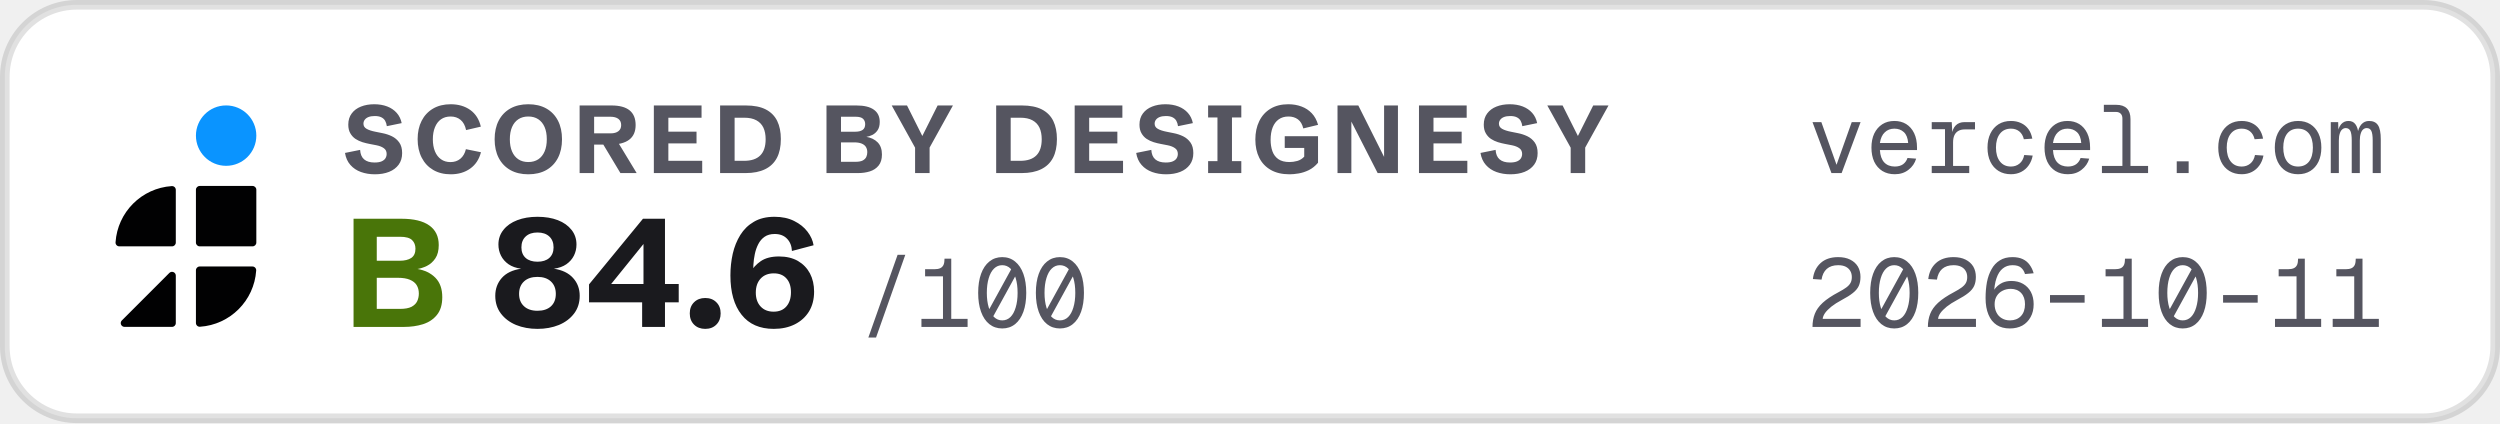
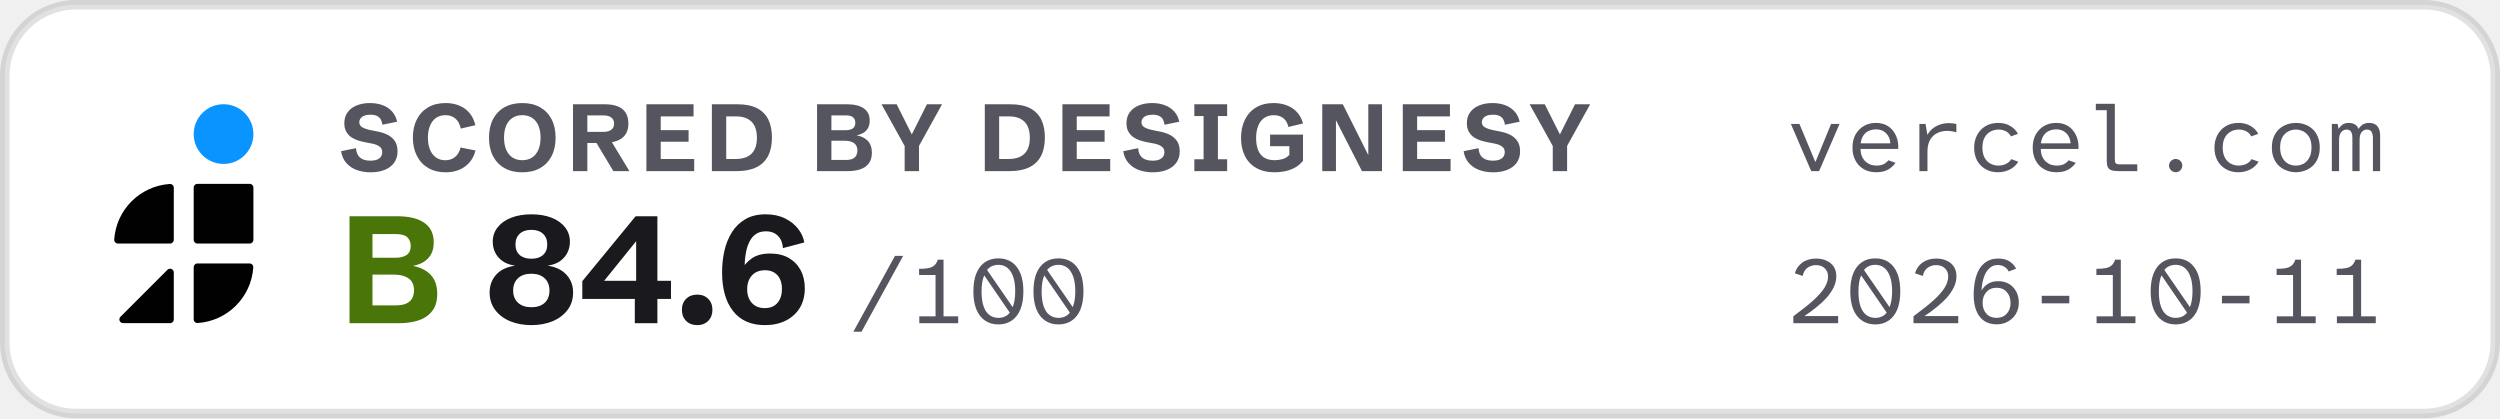
- <svg xmlns="http://www.w3.org/2000/svg" width="260" height="44" viewBox="0 0 260 44" role="img" aria-label="Scored by Designesy: B, 84.6, 2026-10-11, vercel.com">
-   <rect x="0.5" y="0.5" width="259" height="43" rx="7.5" fill="#ffffff" stroke="rgba(0,0,0,0.12)" />
+ <svg xmlns="http://www.w3.org/2000/svg" width="263" height="44" viewBox="0 0 263 44" role="img" aria-label="Scored by Designesy: B, 84.6, 2026-10-11, vercel.com">
+   <rect x="0.5" y="0.5" width="262" height="43" rx="7.5" fill="#ffffff" stroke="rgba(0,0,0,0.12)" />
  <svg x="5.93" y="9.08" width="26.8" height="26.8" viewBox="0 0 512 512" aria-hidden="true">
    <g fill="#010102">
      <path d="M116.27 308.00A120.00 120.00 0 0 1 228.00 196.27A7.50 7.50 0 0 1 236.00 203.75L236.00 308.50A7.50 7.50 0 0 1 228.50 316.00L123.75 316.00A7.50 7.50 0 0 1 116.27 308.00Z" />
      <path d="M283.50 196.00L388.50 196.00A7.50 7.50 0 0 1 396.00 203.50L396.00 308.50A7.50 7.50 0 0 1 388.50 316.00L283.50 316.00A7.50 7.50 0 0 1 276.00 308.50L276.00 203.50A7.50 7.50 0 0 1 283.50 196.00Z" />
      <path d="M128.80 463.20L223.20 368.80A7.50 7.50 0 0 1 236.00 374.11L236.00 468.50A7.50 7.50 0 0 1 228.50 476.00L134.11 476.00A7.50 7.50 0 0 1 128.80 463.20Z" />
      <path d="M283.50 356.00L388.25 356.00A7.50 7.50 0 0 1 395.73 364.00A120.00 120.00 0 0 1 284.00 475.73A7.50 7.50 0 0 1 276.00 468.25L276.00 363.50A7.50 7.50 0 0 1 283.50 356.00Z" />
    </g>
    <circle cx="336" cy="96" r="60" fill="#0A94FF" />
  </svg>
  <path fill="#555560" transform="matrix(0.004883 0 0 -0.004883 35.66 18)" d="M681 -26q-161 0 -297 49q-135 49 -224 150q-90 101 -115 256l322 65q8 -136 85 -202q78 -67 222 -67q95 0 152 25q56 25 81 66q25 42 25 92q0 80 -60 122q-59 43 -155 62l-145 28q-75 14 -155 38q-80 25 -149 70q-68 46 -110 120q-43 73 -43 184q0 141 73 238q72 97 196 146q125 50 283 50q154 0 277 -47q122 -47 202 -137q80 -89 106 -218l-316 -65q-9 66 -36 115q-28 48 -81 74q-53 27 -141 27q-78 0 -132 -21q-53 -21 -80 -58q-28 -36 -28 -85q0 -71 68 -109q69 -39 189 -62l149 -30q104 -20 200 -66q96 -47 157 -133q61 -86 61 -225q0 -146 -74 -247q-74 -101 -204 -153q-131 -52 -303 -52zM2297 -26q-215 0 -374 93q-158 93 -244 261q-87 169 -87 395q0 223 85 390q85 167 243 260q158 93 376 93q245 0 417 -122q171 -123 225 -355l-314 -73q-30 145 -117 217q-86 72 -212 72q-121 0 -206 -60q-84 -60 -128 -169q-45 -108 -45 -256q0 -148 45 -258q45 -109 129 -168q84 -60 201 -60q126 0 212 72q86 72 117 203l321 -65q-58 -226 -229 -348q-171 -122 -415 -122zM3949 -26q-221 0 -382 90q-161 91 -248 258q-87 168 -87 398q0 231 87 398q87 167 248 258q161 90 383 90q221 0 382 -90q161 -91 248 -258q87 -167 87 -398q0 -230 -87 -398q-87 -167 -248 -258q-161 -90 -383 -90zm0 261q124 0 212 58q88 58 135 167q47 108 47 260q0 153 -47 261q-47 108 -135 166q-88 58 -212 58q-123 0 -211 -58q-88 -58 -135 -166q-47 -108 -47 -261q0 -152 47 -260q47 -109 135 -167q88 -58 211 -58zM5042 0l0 1440l679 0q514 0 514 -417q0 -417 -551 -417l-333 0l0 -606zm869 0l-414 690l342 0l418 -690zm-560 846l351 0q108 0 166 46q59 45 59 130q0 86 -59 132q-60 46 -171 46l-346 0zM6623 0l0 1440l1016 0l0 -261l-707 0l0 -297l600 0l0 -250l-600 0l0 -371l721 0l0 -261zM8034 0l0 1440l549 0q259 0 423 -84q165 -85 244 -245q78 -160 78 -387q0 -239 -84 -400q-85 -161 -252 -242q-167 -82 -414 -82zm309 261l202 0q459 0 459 459q0 145 -48 248q-49 102 -149 156q-100 55 -256 55l-208 0zM10300 0l0 1440l638 0q246 0 371 -90q125 -89 125 -260q0 -110 -45 -177q-45 -67 -113 -101q-68 -33 -137 -43l3 4q156 -25 248 -119q91 -93 91 -258q0 -149 -71 -236q-70 -87 -186 -124q-116 -36 -253 -36zm309 240l308 0q100 0 155 28q54 29 76 76q21 46 21 101q0 64 -29 111q-28 46 -90 72q-61 26 -162 26l-279 0zm0 641l306 0q97 0 153 37q56 38 56 123q0 71 -45 115q-45 44 -159 44l-311 0zM12187 0l0 541l-498 899l326 0l349 -696l-46 0l349 696l326 0l-497 -897l0 -543zM13914 0l0 1440l549 0q259 0 423 -84q165 -85 244 -245q78 -160 78 -387q0 -239 -84 -400q-85 -161 -252 -242q-167 -82 -414 -82zm309 261l202 0q459 0 459 459q0 145 -48 248q-49 102 -149 156q-100 55 -256 55l-208 0zM15586 0l0 1440l1016 0l0 -261l-707 0l0 -297l600 0l0 -250l-600 0l0 -371l721 0l0 -261zM17532 -26q-161 0 -297 49q-135 49 -224 150q-90 101 -115 256l322 65q8 -136 85 -202q78 -67 222 -67q95 0 152 25q56 25 81 66q25 42 25 92q0 80 -60 122q-59 43 -155 62l-145 28q-75 14 -155 38q-80 25 -149 70q-68 46 -110 120q-43 73 -43 184q0 141 73 238q72 97 196 146q125 50 283 50q154 0 277 -47q122 -47 202 -137q80 -89 106 -218l-316 -65q-9 66 -36 115q-28 48 -81 74q-53 27 -141 27q-78 0 -132 -21q-53 -21 -80 -58q-28 -36 -28 -85q0 -71 68 -109q69 -39 189 -62l149 -30q104 -20 200 -66q96 -47 157 -133q61 -86 61 -225q0 -146 -74 -247q-74 -101 -204 -153q-131 -52 -303 -52zM18428 0l0 255l199 0l0 930l-199 0l0 255l707 0l0 -255l-199 0l0 -930l199 0l0 -255zM20164 -26q-239 0 -401 93q-163 93 -246 259q-83 167 -83 388q0 222 83 392q83 170 240 265q157 95 380 95q151 0 279 -48q128 -47 220 -144q92 -97 134 -247l-315 -76q-31 131 -114 193q-83 61 -201 61q-123 0 -208 -61q-85 -60 -129 -171q-44 -111 -44 -265q0 -134 38 -242q38 -107 126 -169q89 -62 238 -62q79 0 165 23q86 24 149 92l0 263l114 -77l-529 0l0 250l709 0l0 -566q-89 -105 -198 -158q-110 -53 -217 -70q-107 -18 -190 -18zM21184 0l0 1440l443 0l645 -1287l-96 -6l0 1293l295 0l0 -1440l-432 0l-661 1294l101 7l0 -1301zM22919 0l0 1440l1016 0l0 -261l-707 0l0 -297l600 0l0 -250l-600 0l0 -371l721 0l0 -261zM24865 -26q-161 0 -297 49q-135 49 -224 150q-90 101 -115 256l322 65q8 -136 85 -202q78 -67 222 -67q95 0 152 25q56 25 81 66q25 42 25 92q0 80 -60 122q-59 43 -155 62l-145 28q-75 14 -155 38q-80 25 -149 70q-68 46 -110 120q-43 73 -43 184q0 141 73 238q72 97 196 146q125 50 283 50q154 0 277 -47q122 -47 202 -137q80 -89 106 -218l-316 -65q-9 66 -36 115q-28 48 -81 74q-53 27 -141 27q-78 0 -132 -21q-53 -21 -80 -58q-28 -36 -28 -85q0 -71 68 -109q69 -39 189 -62l149 -30q104 -20 200 -66q96 -47 157 -133q61 -86 61 -225q0 -146 -74 -247q-74 -101 -204 -153q-131 -52 -303 -52zM26150 0l0 541l-498 899l326 0l349 -696l-46 0l349 696l326 0l-497 -897l0 -543z" />
  <path fill="#497509" transform="matrix(0.007813 0 0 -0.007813 35.66 34)" d="M142 0l0 1440l638 0q246 0 371 -90q125 -89 125 -260q0 -110 -45 -177q-45 -67 -113 -101q-68 -33 -137 -43l3 4q156 -25 248 -119q91 -93 91 -258q0 -149 -71 -236q-70 -87 -186 -124q-116 -36 -253 -36zm309 240l308 0q100 0 155 28q54 29 76 76q21 46 21 101q0 64 -29 111q-28 46 -90 72q-61 26 -162 26l-279 0zm0 641l306 0q97 0 153 37q56 38 56 123q0 71 -45 115q-45 44 -159 44l-311 0z" />
  <path fill="#1a1a1e" transform="matrix(0.007813 0 0 -0.007813 51 34)" d="M627 -26q-157 0 -285 52q-127 53 -202 152q-75 99 -75 236q0 139 87 238q87 98 257 123q-99 13 -167 59q-67 47 -101 115q-34 68 -34 148q0 112 67 195q66 84 184 129q117 45 269 45q154 0 271 -45q116 -45 182 -129q66 -83 66 -195q0 -80 -34 -148q-34 -68 -101 -115q-67 -46 -166 -59q167 -25 255 -123q89 -97 89 -238q0 -137 -75 -236q-75 -99 -202 -152q-128 -52 -285 -52zm0 241q114 0 179 59q65 60 65 166q0 104 -65 165q-65 61 -179 61q-114 0 -179 -60q-66 -61 -66 -166q0 -105 66 -165q65 -60 179 -60zm0 653q100 0 157 50q57 51 57 141q0 92 -57 145q-57 53 -157 53q-100 0 -157 -53q-57 -53 -57 -145q0 -90 57 -141q57 -50 157 -50zM2020 0l0 446l18 30l0 763l76 -41l-586 -725l-49 98l1028 0l0 -244l-1194 0l0 239l718 874l293 0l0 -1440zM2860 -26q-92 0 -149 57q-57 57 -57 149q0 92 57 148q57 57 149 57q92 0 148 -57q57 -56 57 -148q0 -92 -57 -149q-56 -57 -148 -57zM3772 -26q-280 0 -428 188q-149 187 -149 523q0 149 31 289q32 139 101 250q69 111 181 176q112 66 274 66q151 0 262 -56q111 -55 177 -142q66 -86 81 -181l-288 -76q-5 102 -66 164q-60 62 -163 62q-82 0 -135 -37q-53 -37 -84 -98q-31 -60 -46 -132q-15 -71 -19 -142q-4 -71 -4 -127l-39 19q50 93 142 156q92 62 242 62q147 0 252 -60q104 -61 160 -166q55 -106 55 -242q0 -152 -67 -263q-68 -111 -189 -172q-121 -61 -281 -61zm-2 229q111 0 171 71q60 70 60 187q0 119 -61 185q-60 67 -167 67q-111 0 -175 -69q-65 -70 -65 -187q0 -116 64 -185q64 -69 173 -69z" />
-   <path fill="#555560" transform="matrix(0.01 0 0 -0.01 89.23 34)" d="M108 -110l304 860l80 0l-304 -860zM884 0l0 526l-186 0l0 74l96 0q38 0 62 11q23 11 34 35q10 24 10 64l70 0l0 -710zm-224 0l0 84l480 0l0 -84zM1320 102l280 510l80 -4l-280 -510zm180 -118q-77 0 -134 45q-56 45 -86 128q-30 83 -30 197q0 115 30 198q30 83 86 128q57 46 134 46q78 0 134 -46q56 -45 86 -128q30 -83 30 -198q0 -114 -30 -197q-30 -83 -86 -128q-56 -45 -134 -45zm0 84q50 0 86 35q35 35 54 99q20 65 20 152q0 89 -20 154q-19 64 -54 99q-36 35 -86 35q-49 0 -85 -35q-36 -35 -55 -99q-20 -65 -20 -154q0 -87 20 -152q19 -64 55 -99q36 -35 85 -35zM1920 102l280 510l80 -4l-280 -510zm180 -118q-77 0 -134 45q-56 45 -86 128q-30 83 -30 197q0 115 30 198q30 83 86 128q57 46 134 46q78 0 134 -46q56 -45 86 -128q30 -83 30 -198q0 -114 -30 -197q-30 -83 -86 -128q-56 -45 -134 -45zm0 84q50 0 86 35q35 35 54 99q20 65 20 152q0 89 -20 154q-19 64 -54 99q-36 35 -86 35q-49 0 -85 -35q-36 -35 -55 -99q-20 -65 -20 -154q0 -87 20 -152q19 -64 55 -99q36 -35 85 -35z" />
-   <path fill="#555560" transform="matrix(0.01 0 0 -0.01 188 18)" d="M247 0l-197 530l92 0l158 -444l158 444l92 0l-197 -530zM906 -12q-75 0 -130 34q-54 34 -84 96q-29 63 -29 147q0 84 29 146q30 62 84 97q53 34 126 34q69 0 122 -32q53 -33 83 -95q30 -62 30 -151l0 -25l-386 0q5 -85 45 -128q41 -43 110 -43q52 0 86 24q33 25 46 65l90 -7q-21 -71 -80 -116q-58 -46 -142 -46zm-155 325l294 0q-6 77 -45 113q-39 36 -98 36q-61 0 -100 -38q-40 -37 -51 -111zM1290 0l0 74l179 0l-41 -40l0 463l41 -41l-179 0l0 74l208 0l8 -142l-8 6q8 69 42 102q34 34 91 34l109 0l0 -76l-108 0q-39 0 -66 -16q-26 -15 -40 -44q-14 -30 -14 -74l0 -286l-40 40l208 0l0 -74zM2114 -12q-74 0 -129 34q-55 34 -85 96q-30 63 -30 147q0 84 30 146q30 62 85 97q55 34 129 34q59 0 105 -22q46 -21 76 -62q30 -41 41 -100l-88 -6q-12 53 -48 82q-35 28 -86 28q-73 0 -114 -52q-42 -53 -42 -145q0 -92 42 -145q41 -52 114 -52q51 0 88 30q38 30 50 90l88 -6q-11 -59 -42 -102q-31 -44 -78 -68q-47 -24 -106 -24zM2706 -12q-75 0 -130 34q-54 34 -84 96q-29 63 -29 147q0 84 29 146q30 62 84 97q53 34 126 34q69 0 122 -32q53 -33 83 -95q30 -62 30 -151l0 -25l-386 0q5 -85 45 -128q41 -43 110 -43q52 0 86 24q33 25 46 65l90 -7q-21 -71 -80 -116q-58 -46 -142 -46zm-155 325l294 0q-6 77 -45 113q-39 36 -98 36q-61 0 -100 -38q-40 -37 -51 -111zM3273 30l0 538q0 32 -18 50q-18 18 -50 18l-125 0l0 74l129 0q73 0 111 -38q37 -37 37 -110l0 -532zm-213 -30l0 74l480 0l0 -74zM3838 0l0 122l124 0l0 -122zM4514 -12q-74 0 -129 34q-55 34 -85 96q-30 63 -30 147q0 84 30 146q30 62 85 97q55 34 129 34q59 0 105 -22q46 -21 76 -62q30 -41 41 -100l-88 -6q-12 53 -48 82q-35 28 -86 28q-73 0 -114 -52q-42 -53 -42 -145q0 -92 42 -145q41 -52 114 -52q51 0 88 30q38 30 50 90l88 -6q-11 -59 -42 -102q-31 -44 -78 -68q-47 -24 -106 -24zM5100 -12q-73 0 -128 34q-54 34 -84 96q-30 63 -30 147q0 85 30 147q30 62 84 96q55 34 128 34q73 0 128 -34q54 -34 84 -96q30 -62 30 -147q0 -84 -30 -147q-30 -62 -84 -96q-55 -34 -128 -34zm0 80q73 0 114 52q40 53 40 145q0 92 -40 145q-41 52 -114 52q-73 0 -114 -52q-40 -53 -40 -145q0 -92 40 -145q41 -52 114 -52zM5440 0l0 530l77 0l3 -118l-10 2q9 59 38 94q30 34 76 34q47 0 72 -34q26 -34 32 -100l-10 0q9 62 40 98q32 36 80 36q64 0 93 -44q29 -44 29 -146l0 -352l-84 0l0 340q0 71 -15 100q-15 28 -47 28q-21 0 -37 -14q-16 -13 -25 -42q-10 -29 -10 -74l0 -338l-84 0l0 340q0 68 -14 98q-15 30 -48 30q-21 0 -37 -14q-16 -13 -25 -42q-10 -29 -10 -74l0 -338z" />
-   <path fill="#555560" transform="matrix(0.01 0 0 -0.01 188 34)" d="M50 0q0 75 24 136q23 60 82 115q60 55 166 111q49 26 79 48q30 22 44 47q14 25 14 61q0 37 -16 64q-16 28 -47 44q-32 16 -79 16q-75 0 -119 -39q-43 -39 -54 -111l-90 6q12 104 80 166q68 62 183 62q73 0 125 -26q52 -26 80 -72q27 -47 27 -108q0 -54 -18 -94q-18 -39 -61 -73q-42 -34 -116 -73q-64 -34 -108 -69q-43 -35 -66 -67q-22 -33 -24 -60l394 0l0 -84zM720 102l280 510l80 -4l-280 -510zm180 -118q-77 0 -134 45q-56 45 -86 128q-30 83 -30 197q0 115 30 198q30 83 86 128q57 46 134 46q78 0 134 -46q56 -45 86 -128q30 -83 30 -198q0 -114 -30 -197q-30 -83 -86 -128q-56 -45 -134 -45zm0 84q50 0 86 35q35 35 54 99q20 65 20 152q0 89 -20 154q-19 64 -54 99q-36 35 -86 35q-49 0 -85 -35q-36 -35 -55 -99q-20 -65 -20 -154q0 -87 20 -152q19 -64 55 -99q36 -35 85 -35zM1250 0q0 75 24 136q23 60 82 115q60 55 166 111q49 26 79 48q30 22 44 47q14 25 14 61q0 37 -16 64q-16 28 -47 44q-32 16 -79 16q-75 0 -119 -39q-43 -39 -54 -111l-90 6q12 104 80 166q68 62 183 62q73 0 125 -26q52 -26 80 -72q27 -47 27 -108q0 -54 -18 -94q-18 -39 -61 -73q-42 -34 -116 -73q-64 -34 -108 -69q-43 -35 -66 -67q-22 -33 -24 -60l394 0l0 -84zM2102 -16q-80 0 -136 36q-57 37 -86 108q-30 71 -30 172q0 88 14 165q15 77 48 135q32 59 86 92q53 34 132 34q63 0 107 -21q44 -21 71 -59q28 -38 42 -88l-90 -8q-12 42 -42 67q-29 25 -88 25q-59 0 -101 -34q-42 -33 -65 -100q-24 -67 -26 -168l-18 4q11 36 38 66q28 31 68 50q41 18 92 18q70 0 122 -30q52 -30 81 -84q29 -55 29 -128q0 -78 -32 -134q-31 -57 -86 -88q-56 -30 -130 -30zm2 84q70 0 113 44q43 45 43 124q0 74 -40 117q-41 43 -108 43q-48 0 -86 -20q-38 -19 -60 -55q-22 -36 -22 -85q0 -49 20 -87q19 -38 55 -59q36 -22 85 -22zM2520 252l0 79l360 0l0 -79zM3284 0l0 526l-186 0l0 74l96 0q38 0 62 11q23 11 34 35q10 24 10 64l70 0l0 -710zm-224 0l0 84l480 0l0 -84zM3720 102l280 510l80 -4l-280 -510zm180 -118q-77 0 -134 45q-56 45 -86 128q-30 83 -30 197q0 115 30 198q30 83 86 128q57 46 134 46q78 0 134 -46q56 -45 86 -128q30 -83 30 -198q0 -114 -30 -197q-30 -83 -86 -128q-56 -45 -134 -45zm0 84q50 0 86 35q35 35 54 99q20 65 20 152q0 89 -20 154q-19 64 -54 99q-36 35 -86 35q-49 0 -85 -35q-36 -35 -55 -99q-20 -65 -20 -154q0 -87 20 -152q19 -64 55 -99q36 -35 85 -35zM4320 252l0 79l360 0l0 -79zM5084 0l0 526l-186 0l0 74l96 0q38 0 62 11q23 11 34 35q10 24 10 64l70 0l0 -710zm-224 0l0 84l480 0l0 -84zM5684 0l0 526l-186 0l0 74l96 0q38 0 62 11q23 11 34 35q10 24 10 64l70 0l0 -710zm-224 0l0 84l480 0l0 -84z" />
+   <path fill="#555560" transform="matrix(0.01 0 0 -0.01 89.23 34)" d="M54 -90l438 798l86 0l-438 -798zM748 0l0 72l171 0l0 435l-173 0l0 65q58 0 96 7q38 7 62 27q25 21 39 62l60 0l0 -596l154 0l0 -72zM1580 -13q-82 0 -141 41q-59 40 -91 118q-31 78 -31 189q0 112 31 189q32 78 91 118q59 40 141 40q82 0 141 -40q59 -40 91 -118q31 -77 31 -189q0 -111 -31 -189q-32 -78 -91 -118q-59 -41 -141 -41zm0 69q36 0 66 13q31 13 54 42l-269 392q-14 -32 -21 -73q-7 -42 -7 -95q0 -100 23 -162q23 -62 63 -89q40 -28 91 -28zm-119 504l269 -391q13 31 20 72q7 41 7 94q0 68 -12 120q-12 52 -35 87q-23 36 -56 54q-33 18 -74 18q-35 0 -66 -13q-30 -13 -53 -41zM2212 -13q-82 0 -141 41q-59 40 -91 118q-31 78 -31 189q0 112 31 189q32 78 91 118q59 40 141 40q82 0 141 -40q59 -40 91 -118q31 -77 31 -189q0 -111 -31 -189q-32 -78 -91 -118q-59 -41 -141 -41zm0 69q36 0 66 13q31 13 54 42l-269 392q-14 -32 -21 -73q-7 -42 -7 -95q0 -100 23 -162q23 -62 63 -89q40 -28 91 -28zm-119 504l269 -391q13 31 20 72q7 41 7 94q0 68 -12 120q-12 52 -35 87q-23 36 -56 54q-33 18 -74 18q-35 0 -66 -13q-30 -13 -53 -41z" />
+   <path fill="#555560" transform="matrix(0.01 0 0 -0.01 187.8 18)" d="M274 0l-214 496l90 0l166 -397l4 0l163 397l89 0l-215 -496zM958 -12q-78 0 -134 34q-56 33 -86 92q-30 58 -30 133q0 80 32 138q33 58 88 90q56 32 126 32q60 0 106 -22q45 -22 75 -61q30 -38 44 -88q14 -49 10 -103l-396 0q1 -50 17 -83q16 -34 41 -54q25 -21 54 -30q29 -8 57 -8q47 0 76 16q30 16 48 40l75 -27q-29 -42 -78 -71q-49 -28 -125 -28zm-164 304l312 0q-1 36 -18 70q-17 33 -50 55q-33 22 -82 22q-38 0 -72 -14q-35 -14 -58 -46q-24 -32 -32 -87zM1412 0l0 496l65 0l19 -115q35 63 96 93q60 31 130 31q20 0 42 -3q22 -3 37 -6l0 -88q-23 7 -48 11q-25 4 -49 4q-60 0 -106 -24q-47 -24 -74 -71q-27 -48 -27 -121l0 -207zM2238 -12q-76 0 -132 34q-57 33 -88 91q-30 58 -30 133q0 74 31 133q31 59 87 93q57 35 136 35q71 0 124 -31q54 -30 83 -84l-74 -27q-17 35 -51 53q-35 19 -81 19q-42 0 -81 -20q-39 -20 -63 -62q-24 -42 -24 -108q0 -66 24 -108q24 -42 62 -61q38 -20 80 -20q47 0 83 18q37 19 54 50l74 -27q-17 -30 -47 -55q-30 -25 -72 -40q-42 -16 -95 -16zM2854 -12q-78 0 -134 34q-56 33 -86 92q-30 58 -30 133q0 80 32 138q33 58 88 90q56 32 126 32q60 0 106 -22q45 -22 75 -61q30 -38 44 -88q14 -49 10 -103l-396 0q1 -50 17 -83q16 -34 41 -54q25 -21 54 -30q29 -8 57 -8q47 0 76 16q30 16 48 40l75 -27q-29 -42 -78 -71q-49 -28 -125 -28zm-164 304l312 0q-1 36 -18 70q-17 33 -50 55q-33 22 -82 22q-38 0 -72 -14q-35 -14 -58 -46q-24 -32 -32 -87zM3503 0q-46 0 -72 10q-26 9 -37 32q-11 24 -11 67l0 532l-115 0l0 67l200 0l0 -583q0 -32 10 -43q9 -11 45 -11l181 0l0 -71zM4108 -12q-19 0 -35 10q-16 9 -25 25q-10 16 -10 35q0 20 10 36q9 15 25 24q16 10 35 10q20 0 36 -10q15 -9 24 -24q10 -16 10 -36q0 -19 -10 -35q-9 -16 -24 -25q-16 -10 -36 -10zM4766 -12q-76 0 -132 34q-57 33 -88 91q-30 58 -30 133q0 74 31 133q31 59 87 93q57 35 136 35q71 0 124 -31q54 -30 83 -84l-74 -27q-17 35 -51 53q-35 19 -81 19q-42 0 -81 -20q-39 -20 -63 -62q-24 -42 -24 -108q0 -66 24 -108q24 -42 62 -61q38 -20 80 -20q47 0 83 18q37 19 54 50l74 -27q-17 -30 -47 -55q-30 -25 -72 -40q-42 -16 -95 -16zM5372 -12q-46 0 -90 16q-45 15 -82 46q-36 32 -58 81q-22 49 -22 117q0 68 22 117q22 49 58 81q37 31 82 46q44 15 90 15q47 0 92 -15q44 -15 80 -46q37 -32 58 -81q22 -49 22 -117q0 -68 -22 -117q-21 -49 -58 -81q-36 -31 -80 -46q-45 -16 -92 -16zm0 70q44 0 82 20q37 21 60 64q23 42 23 106q0 66 -23 108q-24 41 -62 61q-37 20 -80 20q-43 0 -80 -20q-38 -20 -62 -61q-23 -42 -23 -108q0 -64 23 -106q23 -43 61 -64q38 -20 81 -20zM5751 0l0 496l61 0l10 -52q14 24 40 44q27 19 67 19q40 0 66 -17q26 -16 37 -47q13 25 42 45q28 19 69 19q61 0 89 -37q27 -37 27 -95l0 -375l-76 0l0 349q0 41 -15 65q-14 23 -48 23q-34 0 -56 -27q-21 -27 -21 -81l0 -329l-76 0l0 350q0 41 -14 64q-14 23 -48 23q-33 0 -55 -27q-23 -28 -23 -82l0 -328z" />
+   <path fill="#555560" transform="matrix(0.01 0 0 -0.01 187.8 34)" d="M86 0l0 73q130 95 210 167q80 73 118 134q37 60 37 119q0 52 -35 85q-34 33 -93 33q-47 0 -87 -27q-39 -26 -52 -87l-82 28q20 71 79 113q59 42 145 42q61 0 108 -22q48 -21 76 -62q28 -42 28 -102q0 -59 -27 -115q-27 -56 -73 -109q-47 -52 -108 -101q-60 -49 -128 -94l355 0l0 -75zM948 -13q-82 0 -141 41q-59 40 -91 118q-31 78 -31 189q0 112 31 189q32 78 91 118q59 40 141 40q82 0 141 -40q59 -40 91 -118q31 -77 31 -189q0 -111 -31 -189q-32 -78 -91 -118q-59 -41 -141 -41zm0 69q36 0 66 13q31 13 54 42l-269 392q-14 -32 -21 -73q-7 -42 -7 -95q0 -100 23 -162q23 -62 63 -89q40 -28 91 -28zm-119 504l269 -391q13 31 20 72q7 41 7 94q0 68 -12 120q-12 52 -35 87q-23 36 -56 54q-33 18 -74 18q-35 0 -66 -13q-30 -13 -53 -41zM1350 0l0 73q130 95 210 167q80 73 118 134q37 60 37 119q0 52 -35 85q-34 33 -93 33q-47 0 -87 -27q-39 -26 -52 -87l-82 28q20 71 79 113q59 42 145 42q61 0 108 -22q48 -21 76 -62q28 -42 28 -102q0 -59 -27 -115q-27 -56 -73 -109q-47 -52 -108 -101q-60 -49 -128 -94l355 0l0 -75zM2224 -12q-79 0 -133 38q-54 38 -81 108q-27 69 -27 163q0 74 13 143q13 69 43 123q30 54 80 85q50 32 122 32q74 0 121 -31q46 -31 67 -76l-78 -29q-14 31 -45 50q-30 18 -70 18q-52 0 -89 -35q-37 -35 -57 -95q-21 -61 -24 -139q22 42 67 71q45 28 109 28q63 0 112 -28q48 -29 76 -80q28 -50 28 -118q0 -61 -28 -113q-29 -52 -82 -83q-52 -32 -124 -32zm0 68q67 0 107 44q40 44 40 113q0 71 -40 115q-40 45 -106 45q-68 0 -108 -45q-40 -44 -40 -115q0 -69 40 -113q40 -44 107 -44zM2699 209l0 79l290 0l0 -79zM3276 0l0 72l171 0l0 435l-173 0l0 65q58 0 96 7q38 7 62 27q25 21 39 62l60 0l0 -596l154 0l0 -72zM4108 -13q-82 0 -141 41q-59 40 -91 118q-31 78 -31 189q0 112 31 189q32 78 91 118q59 40 141 40q82 0 141 -40q59 -40 91 -118q31 -77 31 -189q0 -111 -31 -189q-32 -78 -91 -118q-59 -41 -141 -41zm0 69q36 0 66 13q31 13 54 42l-269 392q-14 -32 -21 -73q-7 -42 -7 -95q0 -100 23 -162q23 -62 63 -89q40 -28 91 -28zm-119 504l269 -391q13 31 20 72q7 41 7 94q0 68 -12 120q-12 52 -35 87q-23 36 -56 54q-33 18 -74 18q-35 0 -66 -13q-30 -13 -53 -41zM4595 209l0 79l290 0l0 -79zM5172 0l0 72l171 0l0 435l-173 0l0 65q58 0 96 7q38 7 62 27q25 21 39 62l60 0l0 -596l154 0l0 -72zM5804 0l0 72l171 0l0 435l-173 0l0 65q58 0 96 7q38 7 62 27q25 21 39 62l60 0l0 -596l154 0l0 -72z" />
</svg>
